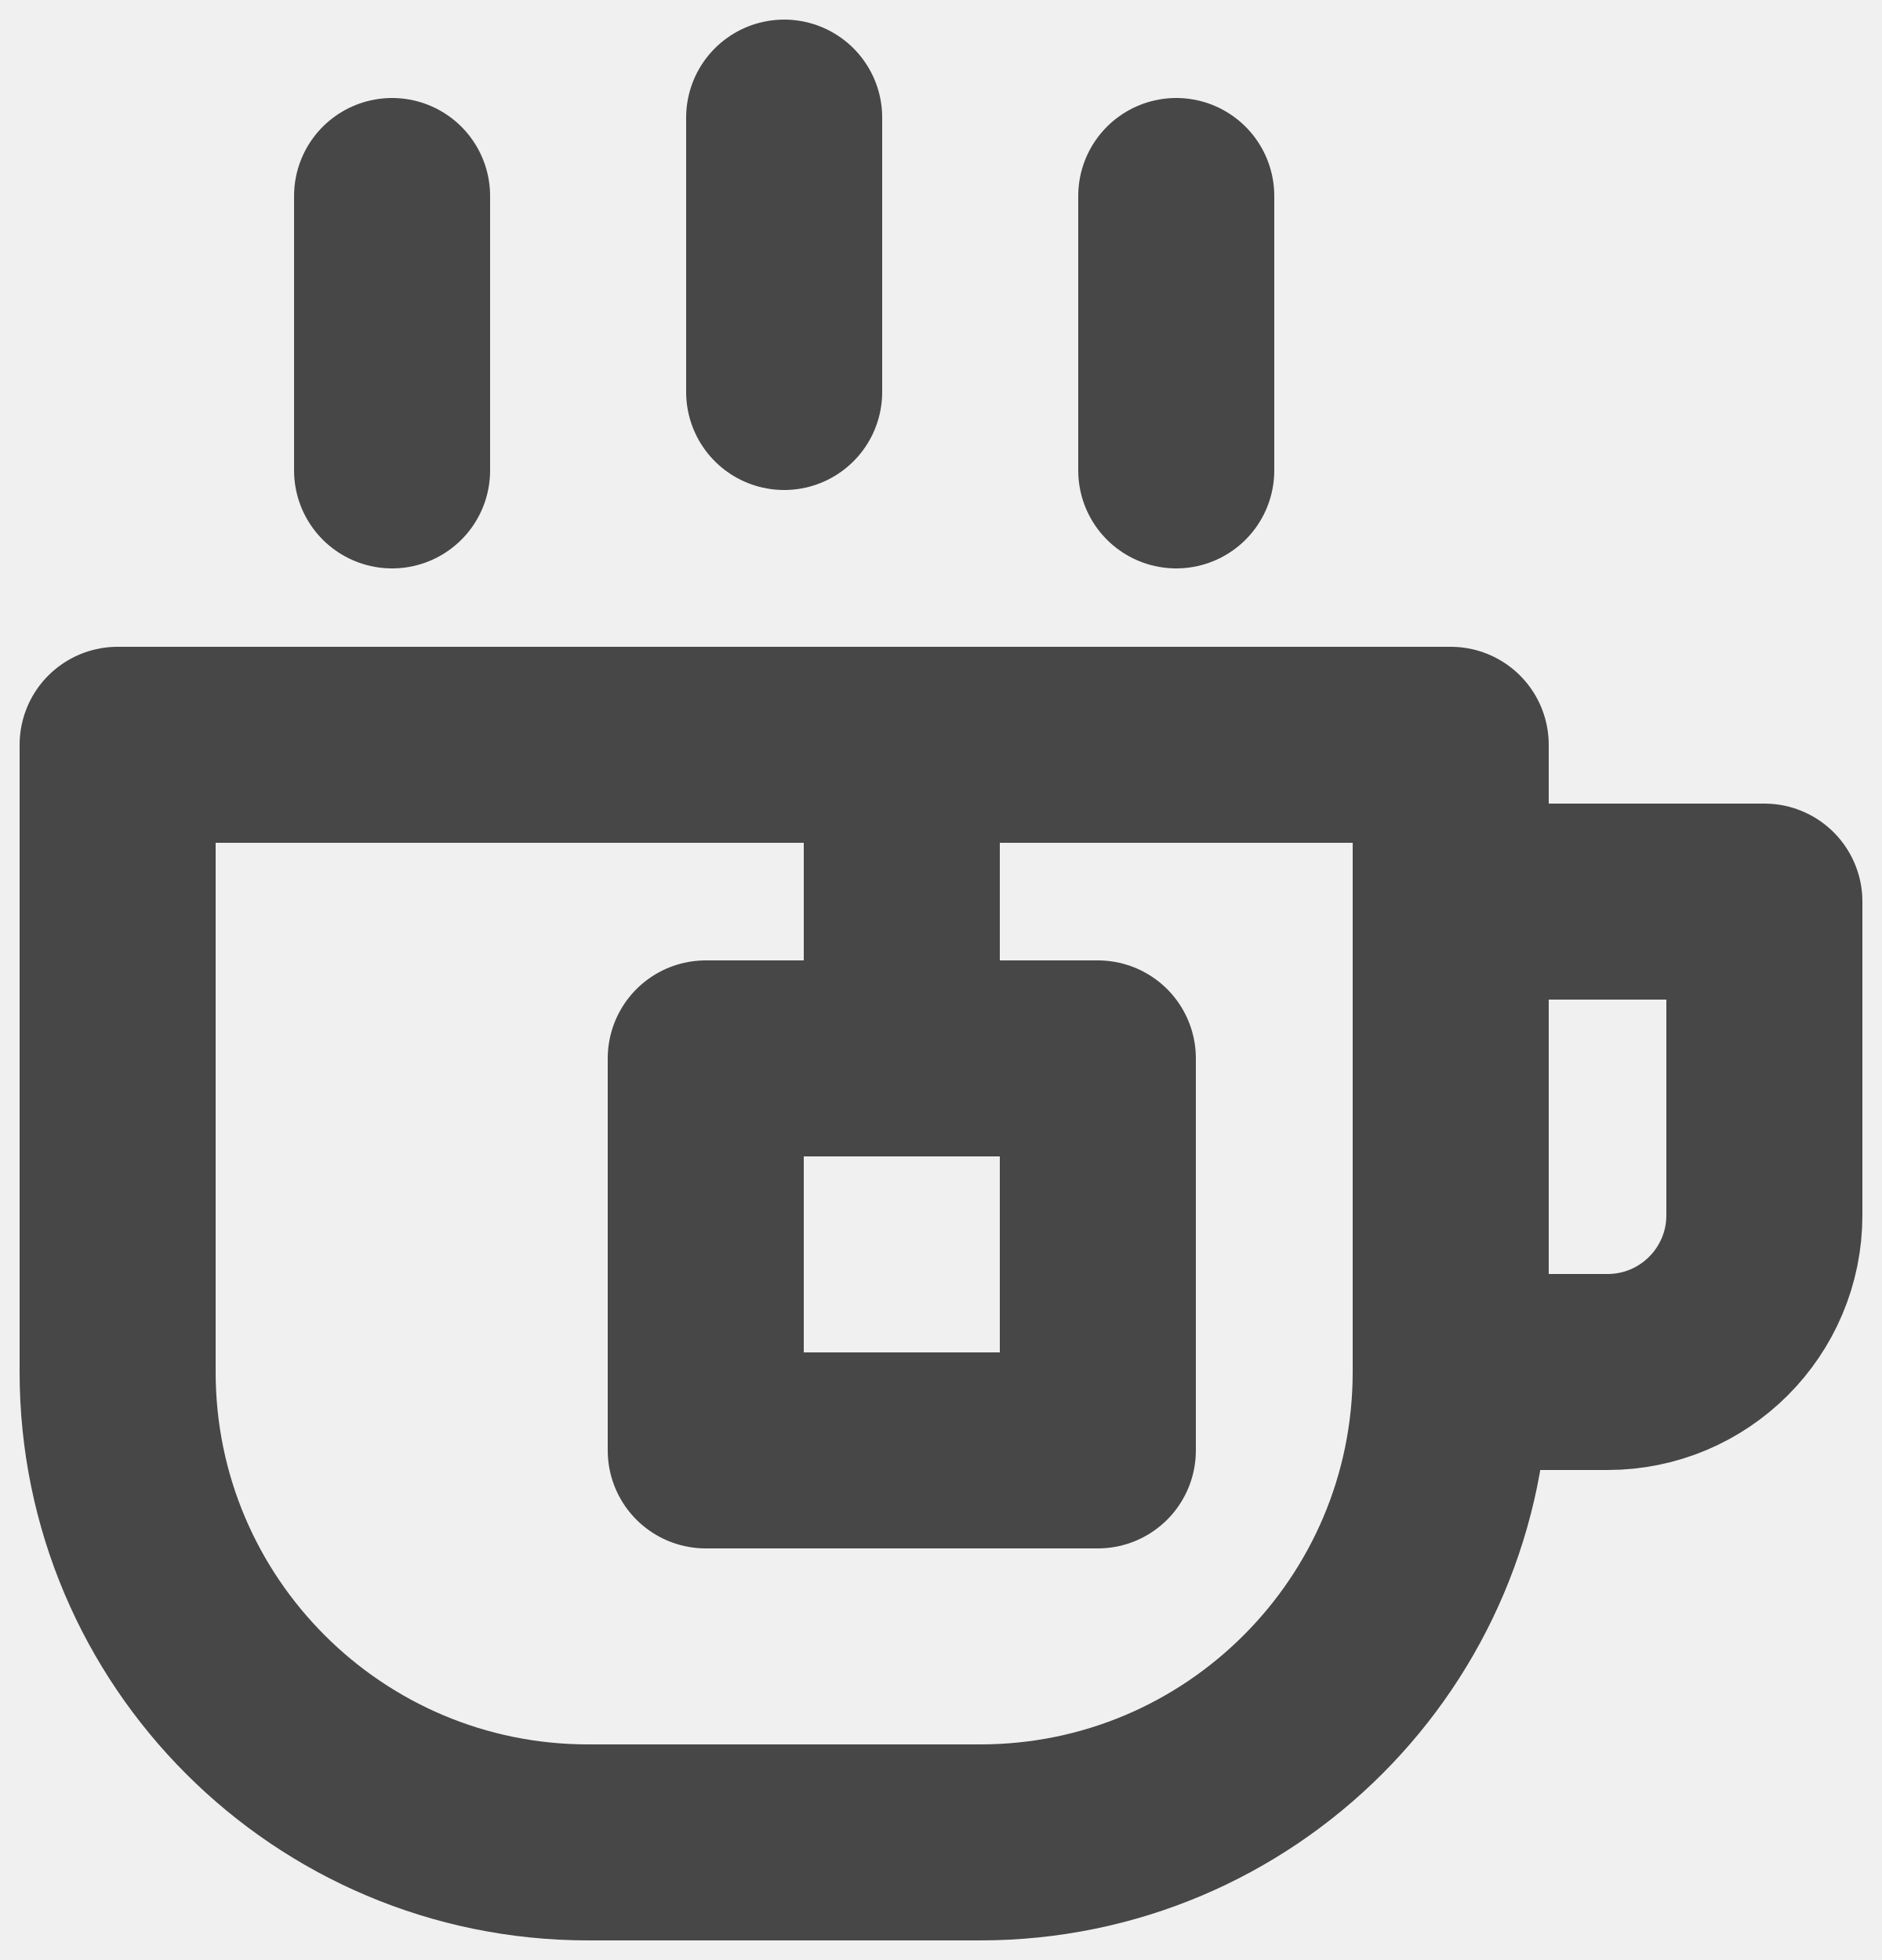
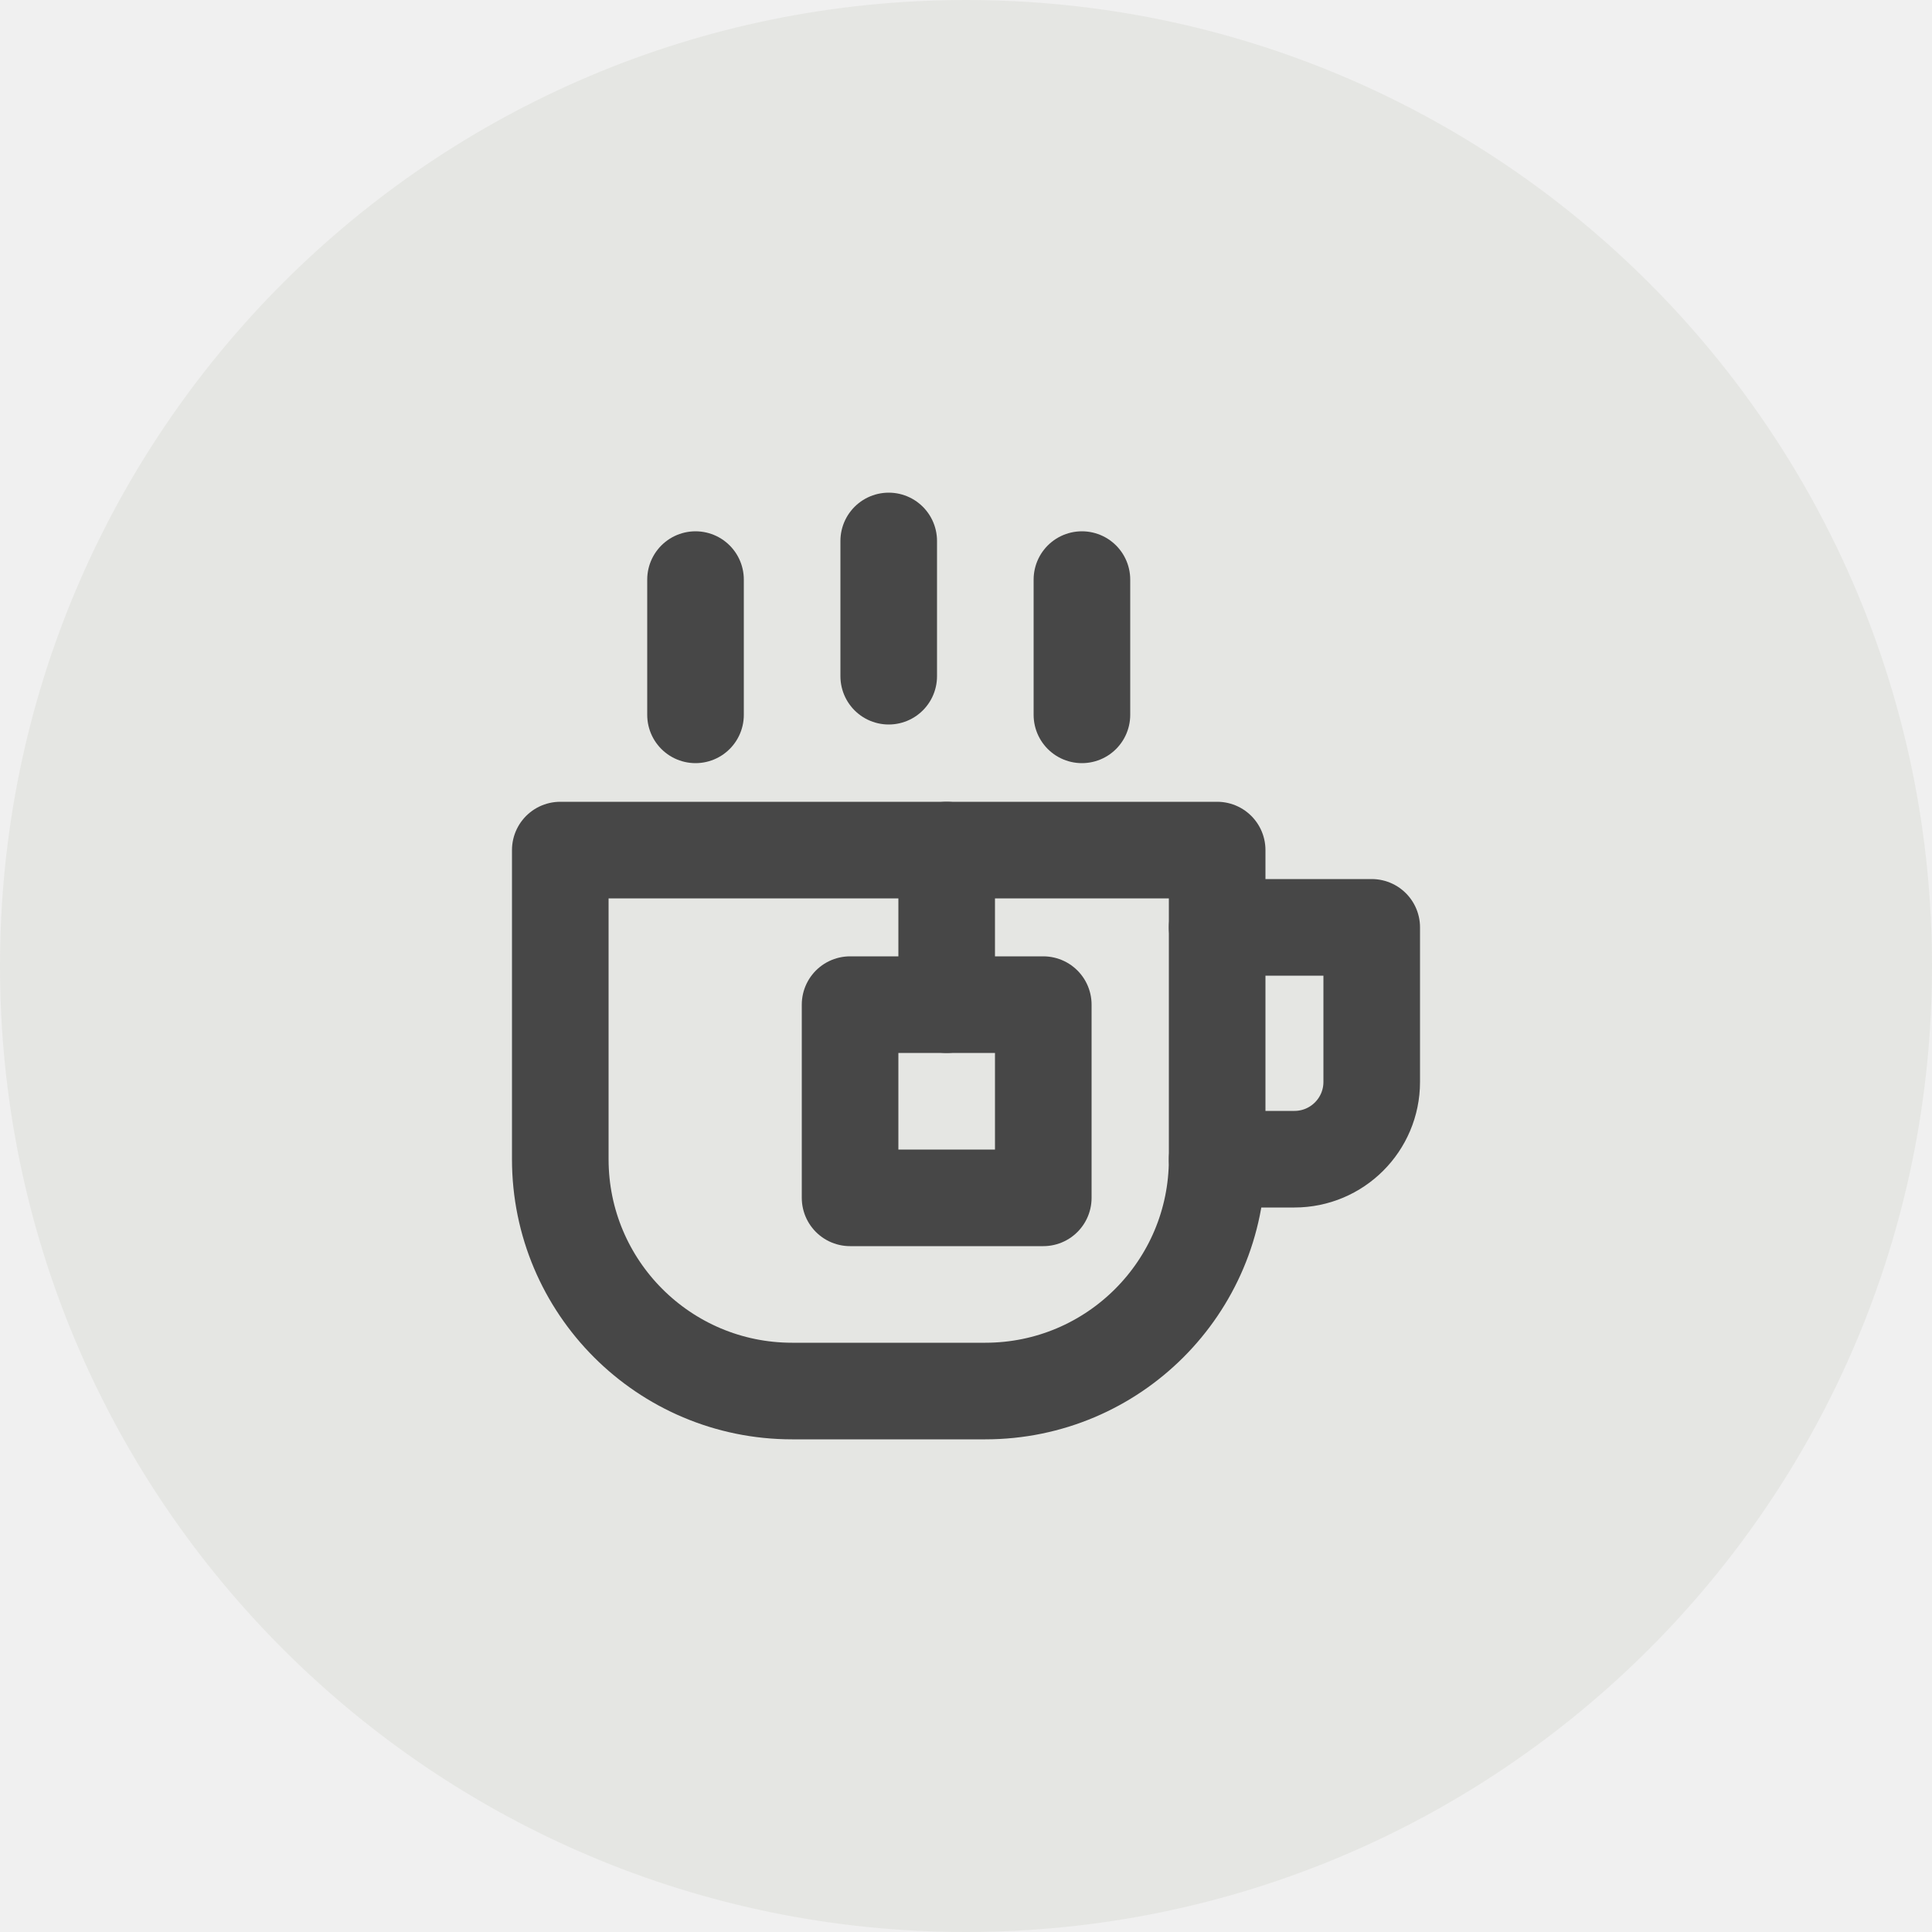
- <svg xmlns="http://www.w3.org/2000/svg" width="48" height="50" viewBox="0 0 48 50" fill="none">
-   <g id="tea 1" clip-path="url(#clip0_0_1524)">
-     <g id="Group">
-       <path id="Vector" d="M20 3V10" stroke="#474747" stroke-width="5" stroke-linecap="round" stroke-linejoin="round" />
-       <path id="Vector_2" d="M10 5V12" stroke="#474747" stroke-width="5" stroke-linecap="round" stroke-linejoin="round" />
-       <path id="Vector_3" d="M30 5V12" stroke="#474747" stroke-width="5" stroke-linecap="round" stroke-linejoin="round" />
-       <path id="Vector_4" d="M37 23H45V31C45 33.209 43.209 35 41 35H37" stroke="#474747" stroke-width="5" stroke-linecap="round" stroke-linejoin="round" />
-       <path id="Vector_5" d="M25 47H15C8.373 47 3 41.627 3 35V19H37V35C37 41.627 31.627 47 25 47Z" stroke="#474747" stroke-width="5" stroke-linecap="round" stroke-linejoin="round" />
-       <path id="Vector_6" d="M28 27H18V37H28V27Z" stroke="#474747" stroke-width="5" stroke-linecap="round" stroke-linejoin="round" />
-       <path id="Vector_7" d="M23 19V27" stroke="#474747" stroke-width="5" stroke-linecap="round" stroke-linejoin="round" />
-     </g>
+ <svg xmlns="http://www.w3.org/2000/svg" width="100" height="100" viewBox="0 0 100 100" fill="none">
+   <circle opacity="0.07" cx="50" cy="50" r="50" fill="#4D592B" />
+   <g clip-path="url(#clip0_0_1522)">
+     <path d="M46 28V35" stroke="#474747" stroke-width="5" stroke-linecap="round" stroke-linejoin="round" />
+     <path d="M36 30V37" stroke="#474747" stroke-width="5" stroke-linecap="round" stroke-linejoin="round" />
+     <path d="M56 30V37" stroke="#474747" stroke-width="5" stroke-linecap="round" stroke-linejoin="round" />
+     <path d="M63 48H71V56C71 58.209 69.209 60 67 60H63" stroke="#474747" stroke-width="5" stroke-linecap="round" stroke-linejoin="round" />
+     <path d="M51 72H41C34.373 72 29 66.627 29 60V44H63V60C63 66.627 57.627 72 51 72Z" stroke="#474747" stroke-width="5" stroke-linecap="round" stroke-linejoin="round" />
+     <path d="M54 52H44V62H54V52Z" stroke="#474747" stroke-width="5" stroke-linecap="round" stroke-linejoin="round" />
+     <path d="M49 44V52" stroke="#474747" stroke-width="5" stroke-linecap="round" stroke-linejoin="round" />
  </g>
  <defs>
-     <clipPath id="clip0_0_1524">
-       <rect width="48" height="50" fill="white" />
+     <clipPath id="clip0_0_1522">
+       <rect width="48" height="50" fill="white" transform="translate(26 25)" />
    </clipPath>
  </defs>
</svg>
